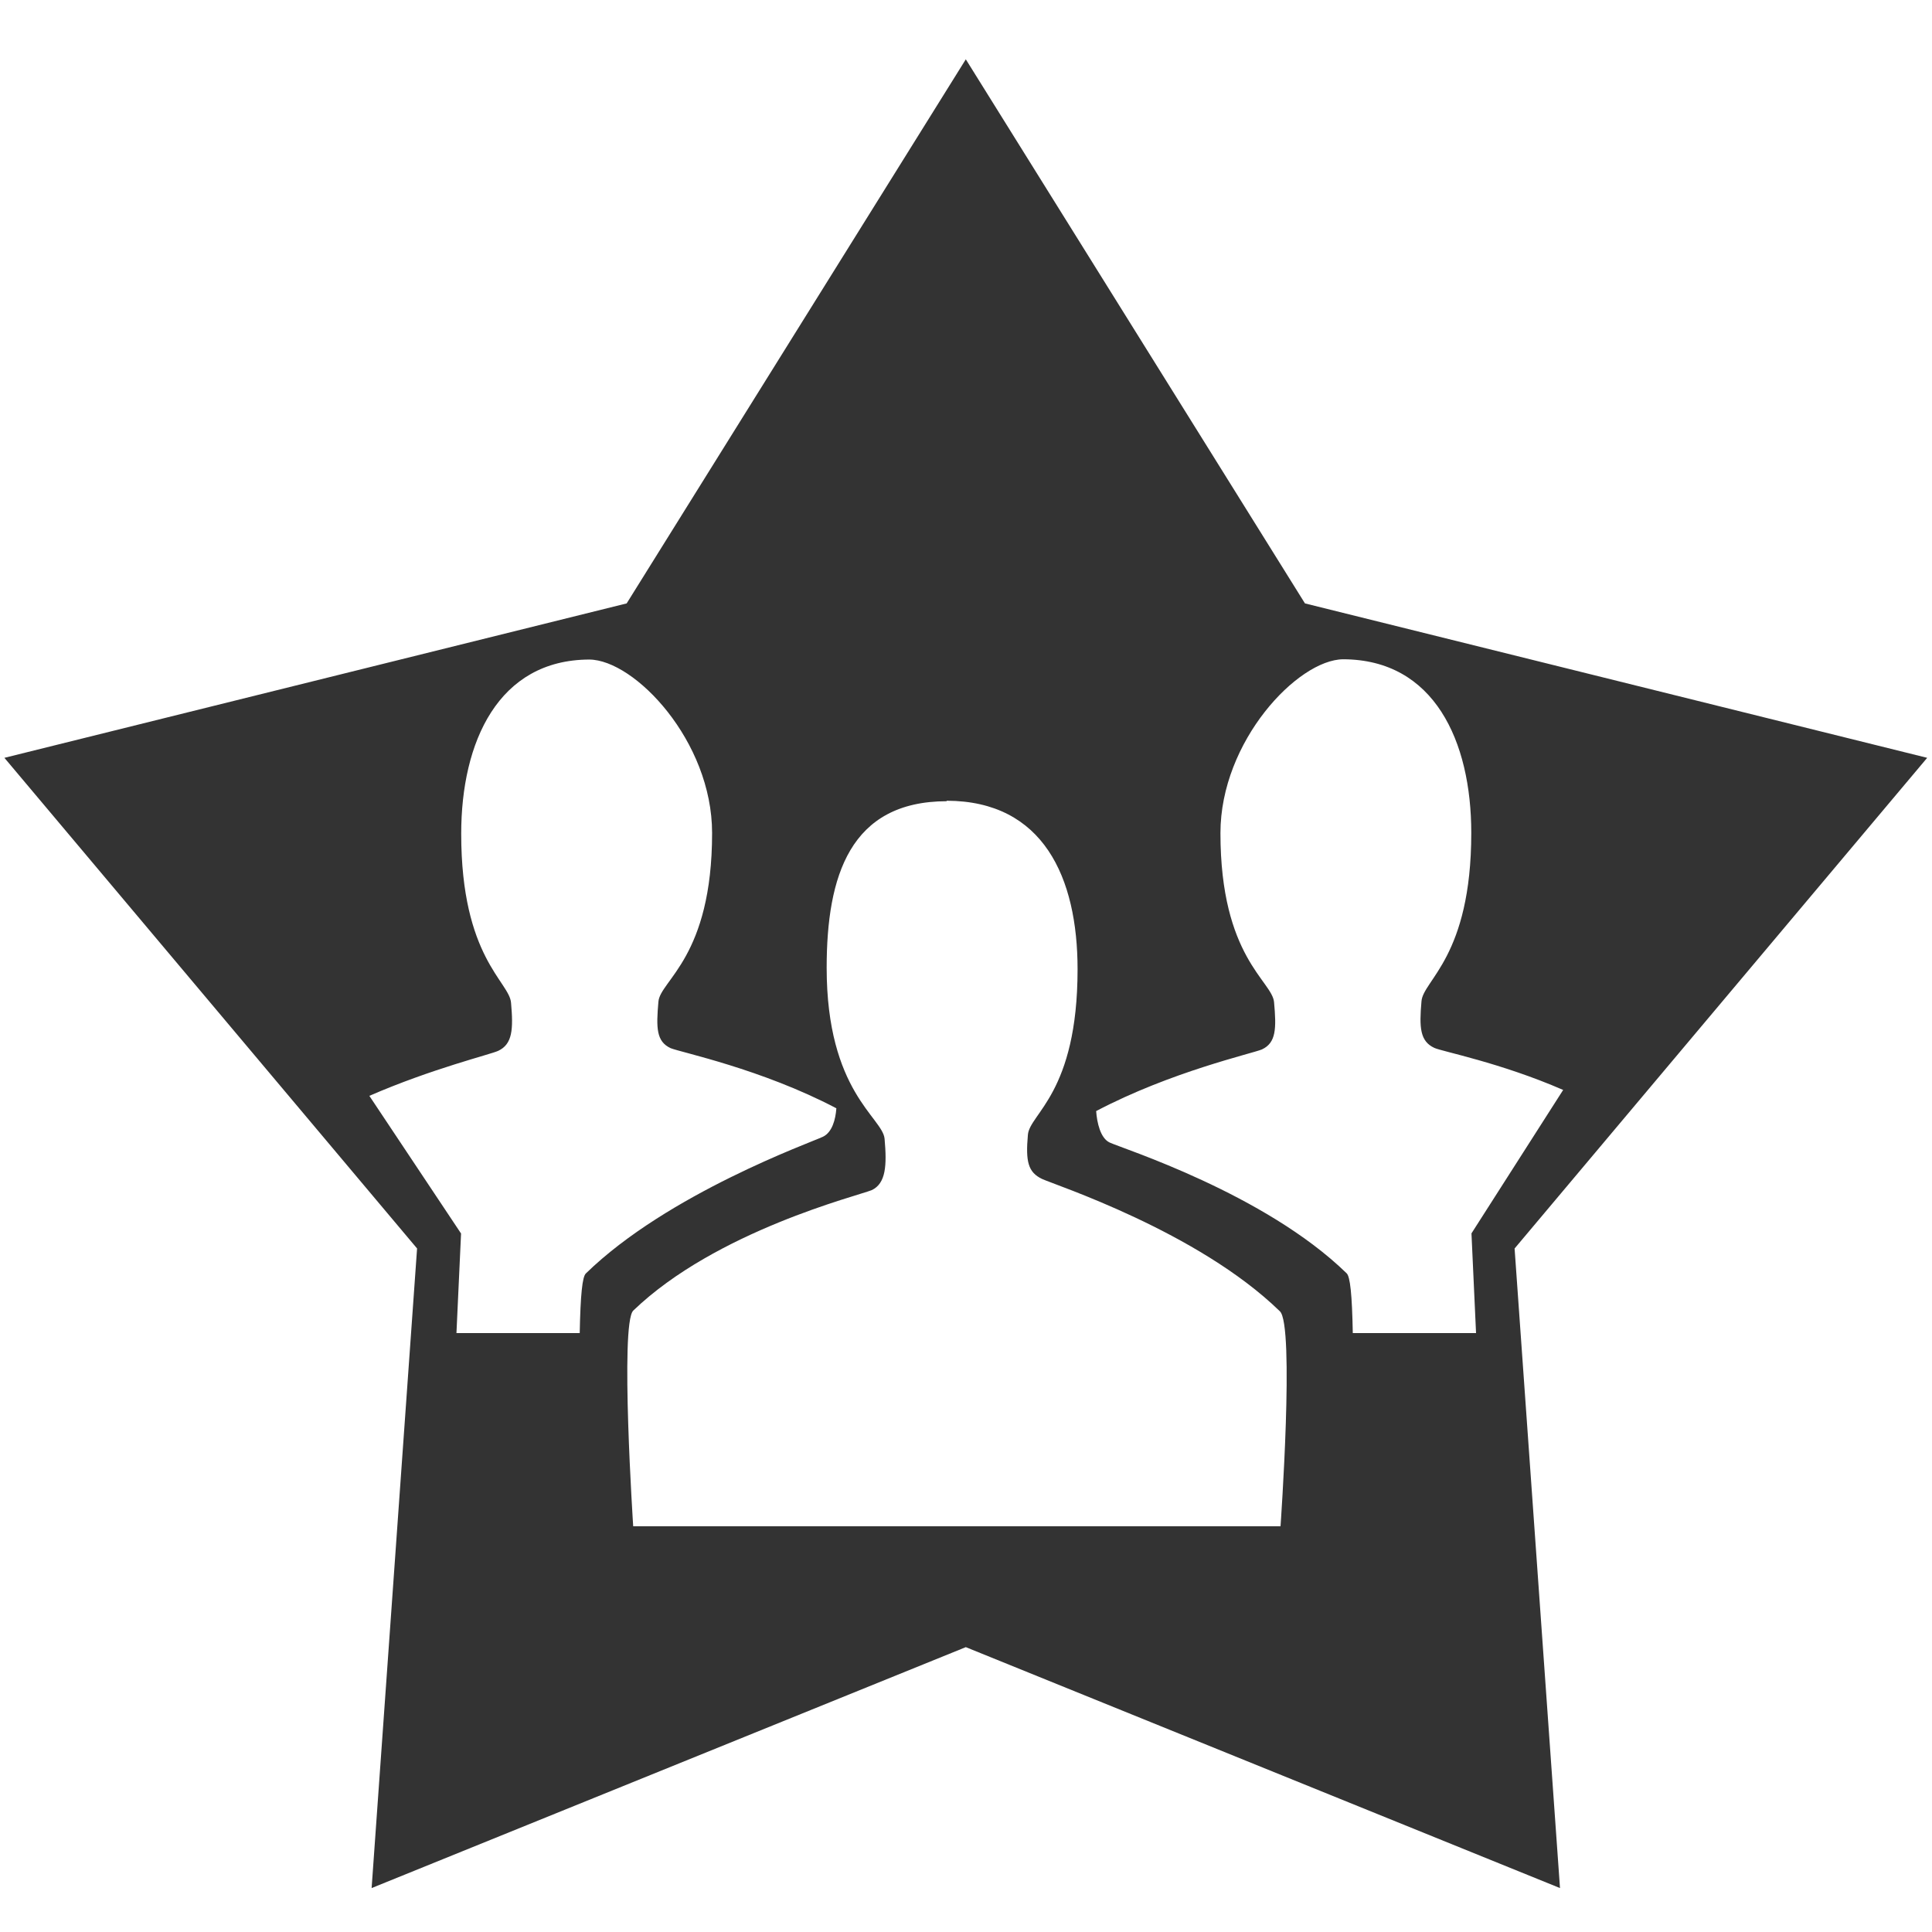
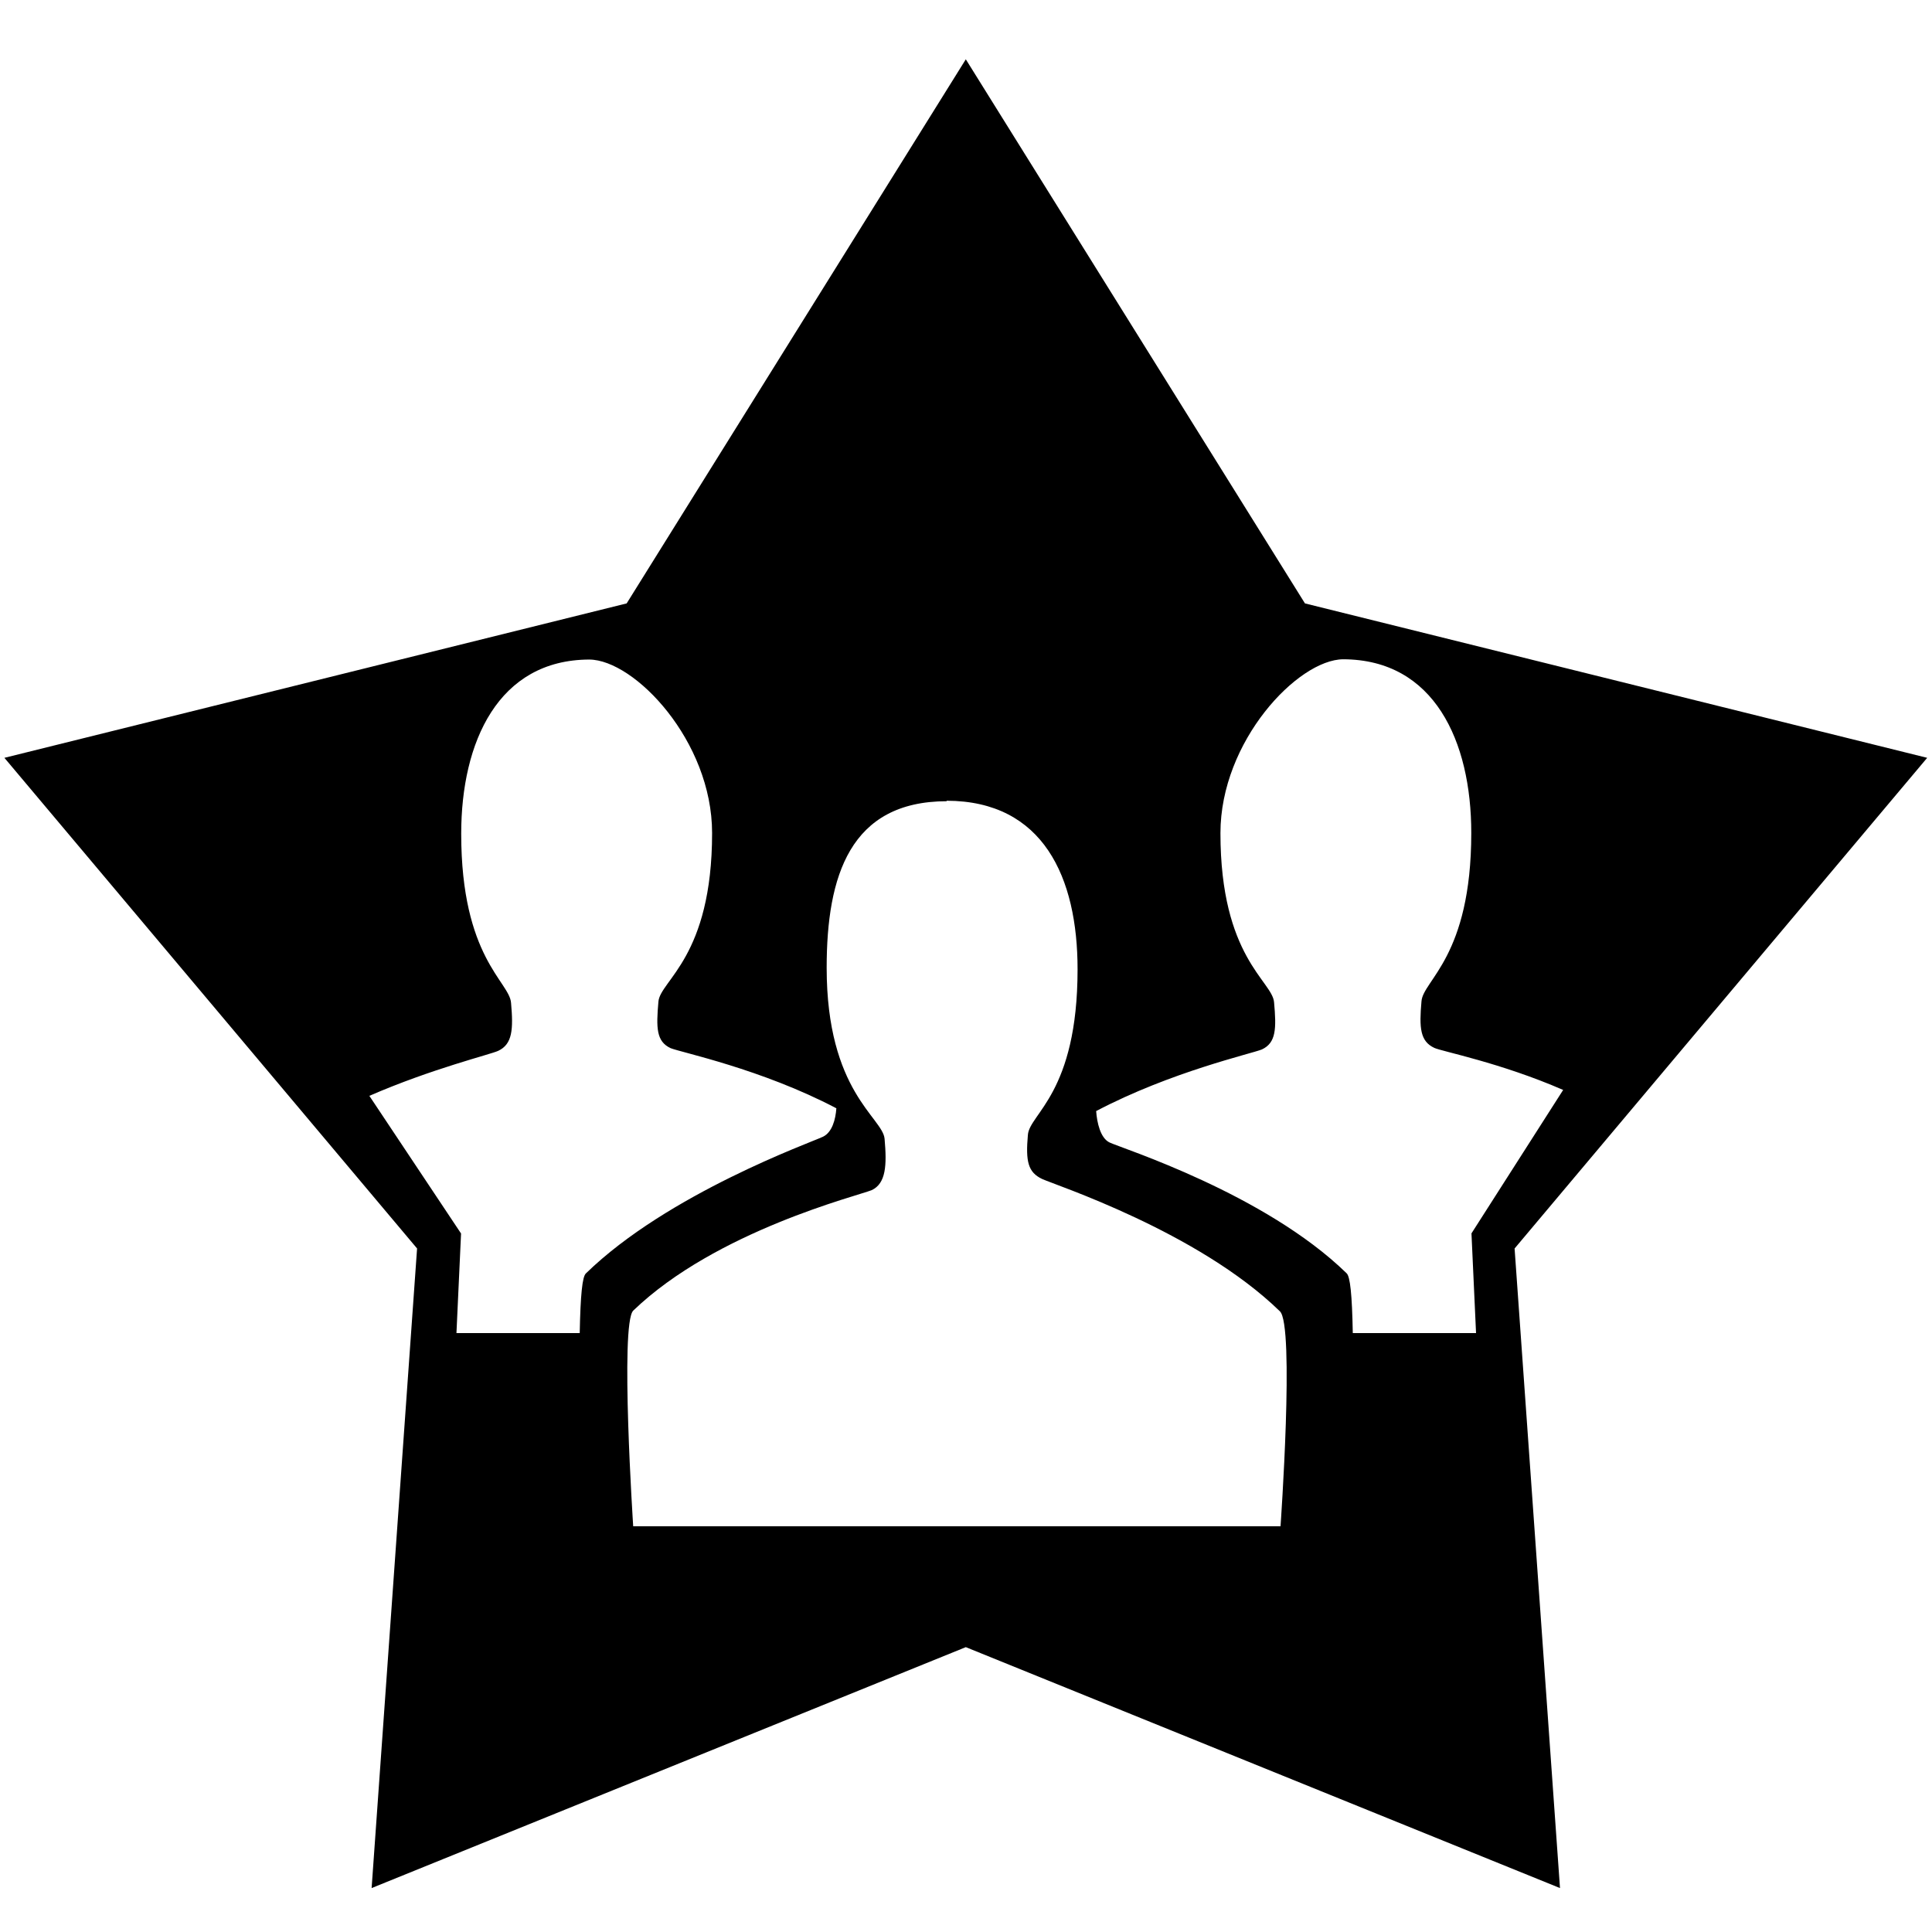
<svg xmlns="http://www.w3.org/2000/svg" width="100" height="100" viewBox="0 0 100 100">
-   <path fill="#333" d="M99.752 39.225l-32.208-7.993L49.99 3.07 32.436 31.232.228 39.225l21.36 25.396-2.353 33.105 30.755-12.47 30.755 12.47-2.35-33.104L99.75 39.226zM30.006 69h-6.38l.238-5.154-4.746-7.125c3.256-1.417 6.287-2.147 6.67-2.33.737-.346.786-1.112.664-2.478-.072-1.102-2.58-2.34-2.58-8.76 0-4.76 1.925-9 6.628-9.015 2.35.014 6.358 4.22 6.358 8.978 0 6.42-2.684 7.626-2.778 8.726-.12 1.364-.11 2.064.63 2.41.52.217 4.694 1.07 8.58 3.113-.042.588-.22 1.248-.698 1.474-.615.295-8.02 2.937-12.266 7.073-.184.166-.28 1.09-.32 3.09zM49 41.446c5 .01 6.775 3.97 6.775 8.723 0 6.42-2.498 7.477-2.572 8.577-.12 1.364.002 1.93.738 2.278.614.29 8.056 2.71 12.304 6.847.774.702.035 11.128.035 11.128H32.774s-.688-10.452 0-11.16c4.296-4.134 11.65-5.95 12.347-6.238.74-.35.786-1.293.665-2.656-.094-1.103-2.998-2.434-2.998-8.854 0-4.754 1.21-8.612 6.21-8.62v-.026zM70.02 69c-.037-2-.136-2.928-.32-3.096-4.244-4.135-11.65-6.473-12.266-6.768-.48-.225-.656-1.04-.697-1.627 3.886-2.045 8.06-2.973 8.578-3.19.74-.343.754-1.083.63-2.446-.093-1.102-2.775-2.332-2.775-8.752 0-4.758 4.007-8.983 6.356-8.997 4.703.014 6.627 4.234 6.627 8.987 0 6.42-2.508 7.625-2.578 8.724-.12 1.363-.072 2.06.664 2.403.383.183 3.413.76 6.67 2.177l-4.746 7.425L76.4 69h-6.38z" />
+   <path fill="#000" d="M99.752 39.225l-32.208-7.993L49.99 3.07 32.436 31.232.228 39.225l21.36 25.396-2.353 33.105 30.755-12.47 30.755 12.47-2.35-33.104L99.75 39.226zM30.006 69h-6.38l.238-5.154-4.746-7.125c3.256-1.417 6.287-2.147 6.67-2.33.737-.346.786-1.112.664-2.478-.072-1.102-2.58-2.34-2.58-8.76 0-4.76 1.925-9 6.628-9.015 2.35.014 6.358 4.22 6.358 8.978 0 6.42-2.684 7.626-2.778 8.726-.12 1.364-.11 2.064.63 2.41.52.217 4.694 1.07 8.58 3.113-.042.588-.22 1.248-.698 1.474-.615.295-8.02 2.937-12.266 7.073-.184.166-.28 1.09-.32 3.09zM49 41.446c5 .01 6.775 3.97 6.775 8.723 0 6.42-2.498 7.477-2.572 8.577-.12 1.364.002 1.93.738 2.278.614.29 8.056 2.71 12.304 6.847.774.702.035 11.128.035 11.128H32.774s-.688-10.452 0-11.16c4.296-4.134 11.65-5.95 12.347-6.238.74-.35.786-1.293.665-2.656-.094-1.103-2.998-2.434-2.998-8.854 0-4.754 1.21-8.612 6.21-8.62v-.026zM70.02 69c-.037-2-.136-2.928-.32-3.096-4.244-4.135-11.65-6.473-12.266-6.768-.48-.225-.656-1.04-.697-1.627 3.886-2.045 8.06-2.973 8.578-3.19.74-.343.754-1.083.63-2.446-.093-1.102-2.775-2.332-2.775-8.752 0-4.758 4.007-8.983 6.356-8.997 4.703.014 6.627 4.234 6.627 8.987 0 6.42-2.508 7.625-2.578 8.724-.12 1.363-.072 2.06.664 2.403.383.183 3.413.76 6.67 2.177l-4.746 7.425L76.4 69h-6.38z" />
</svg>
